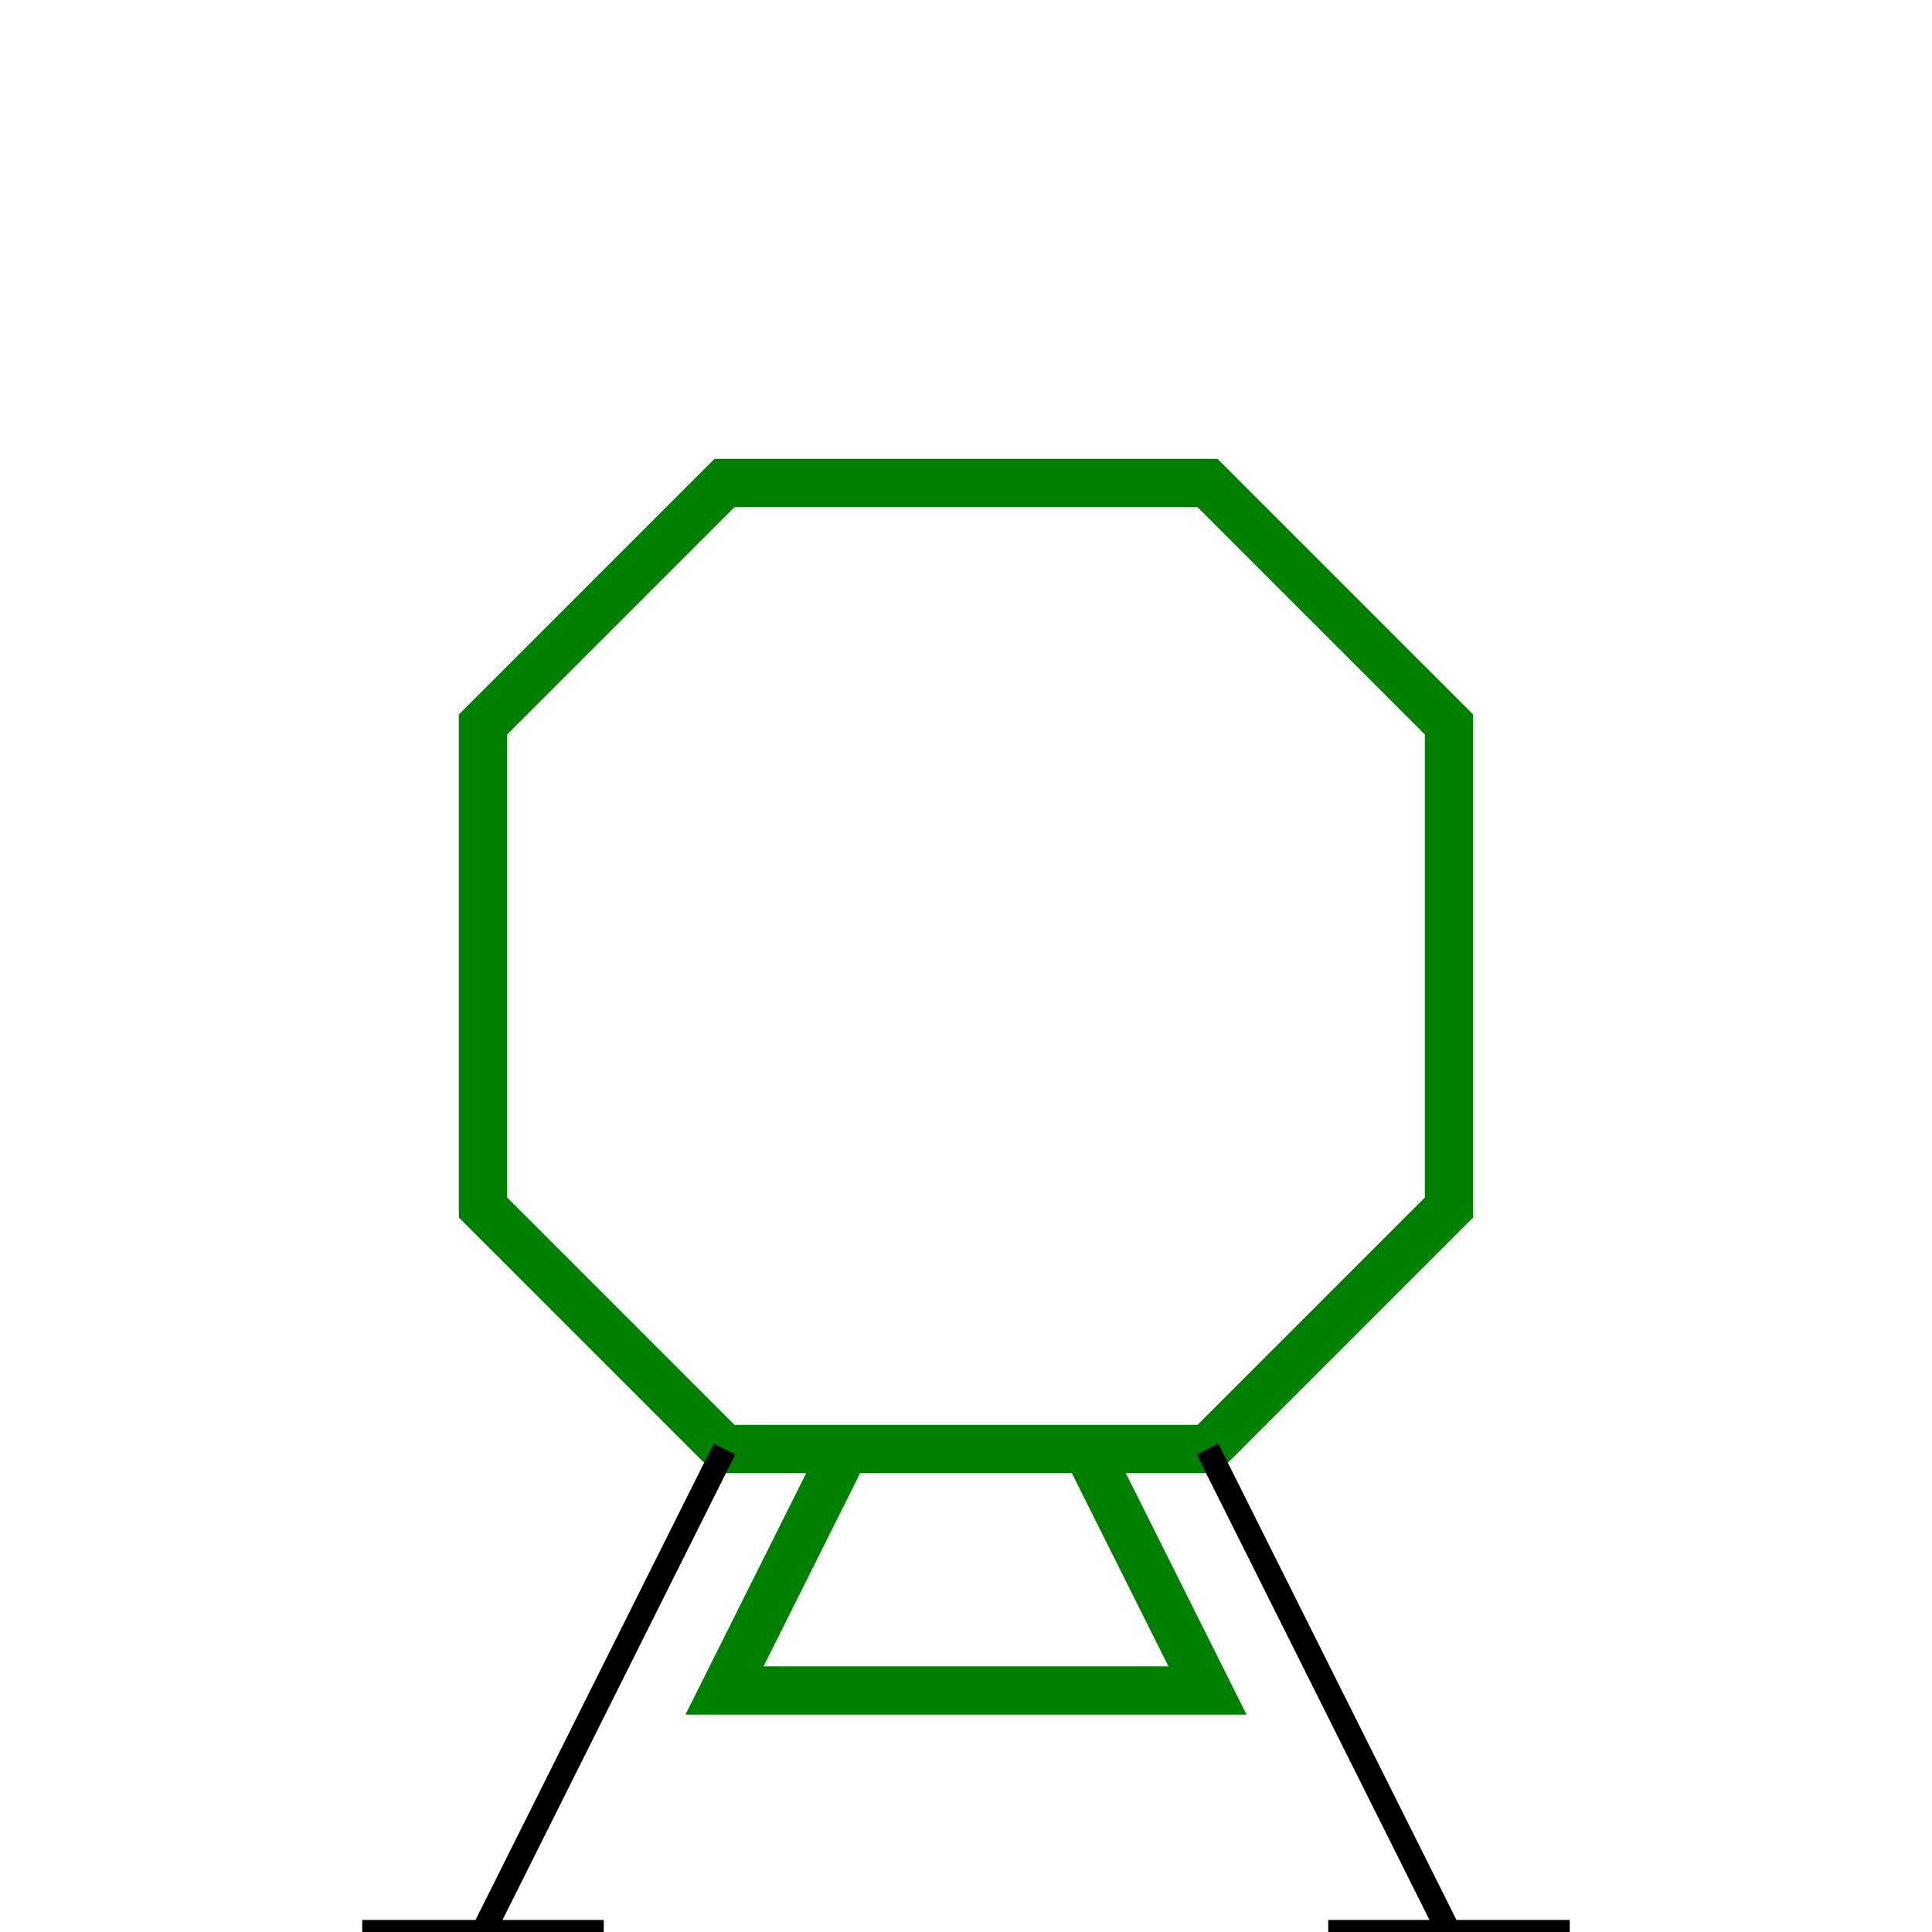
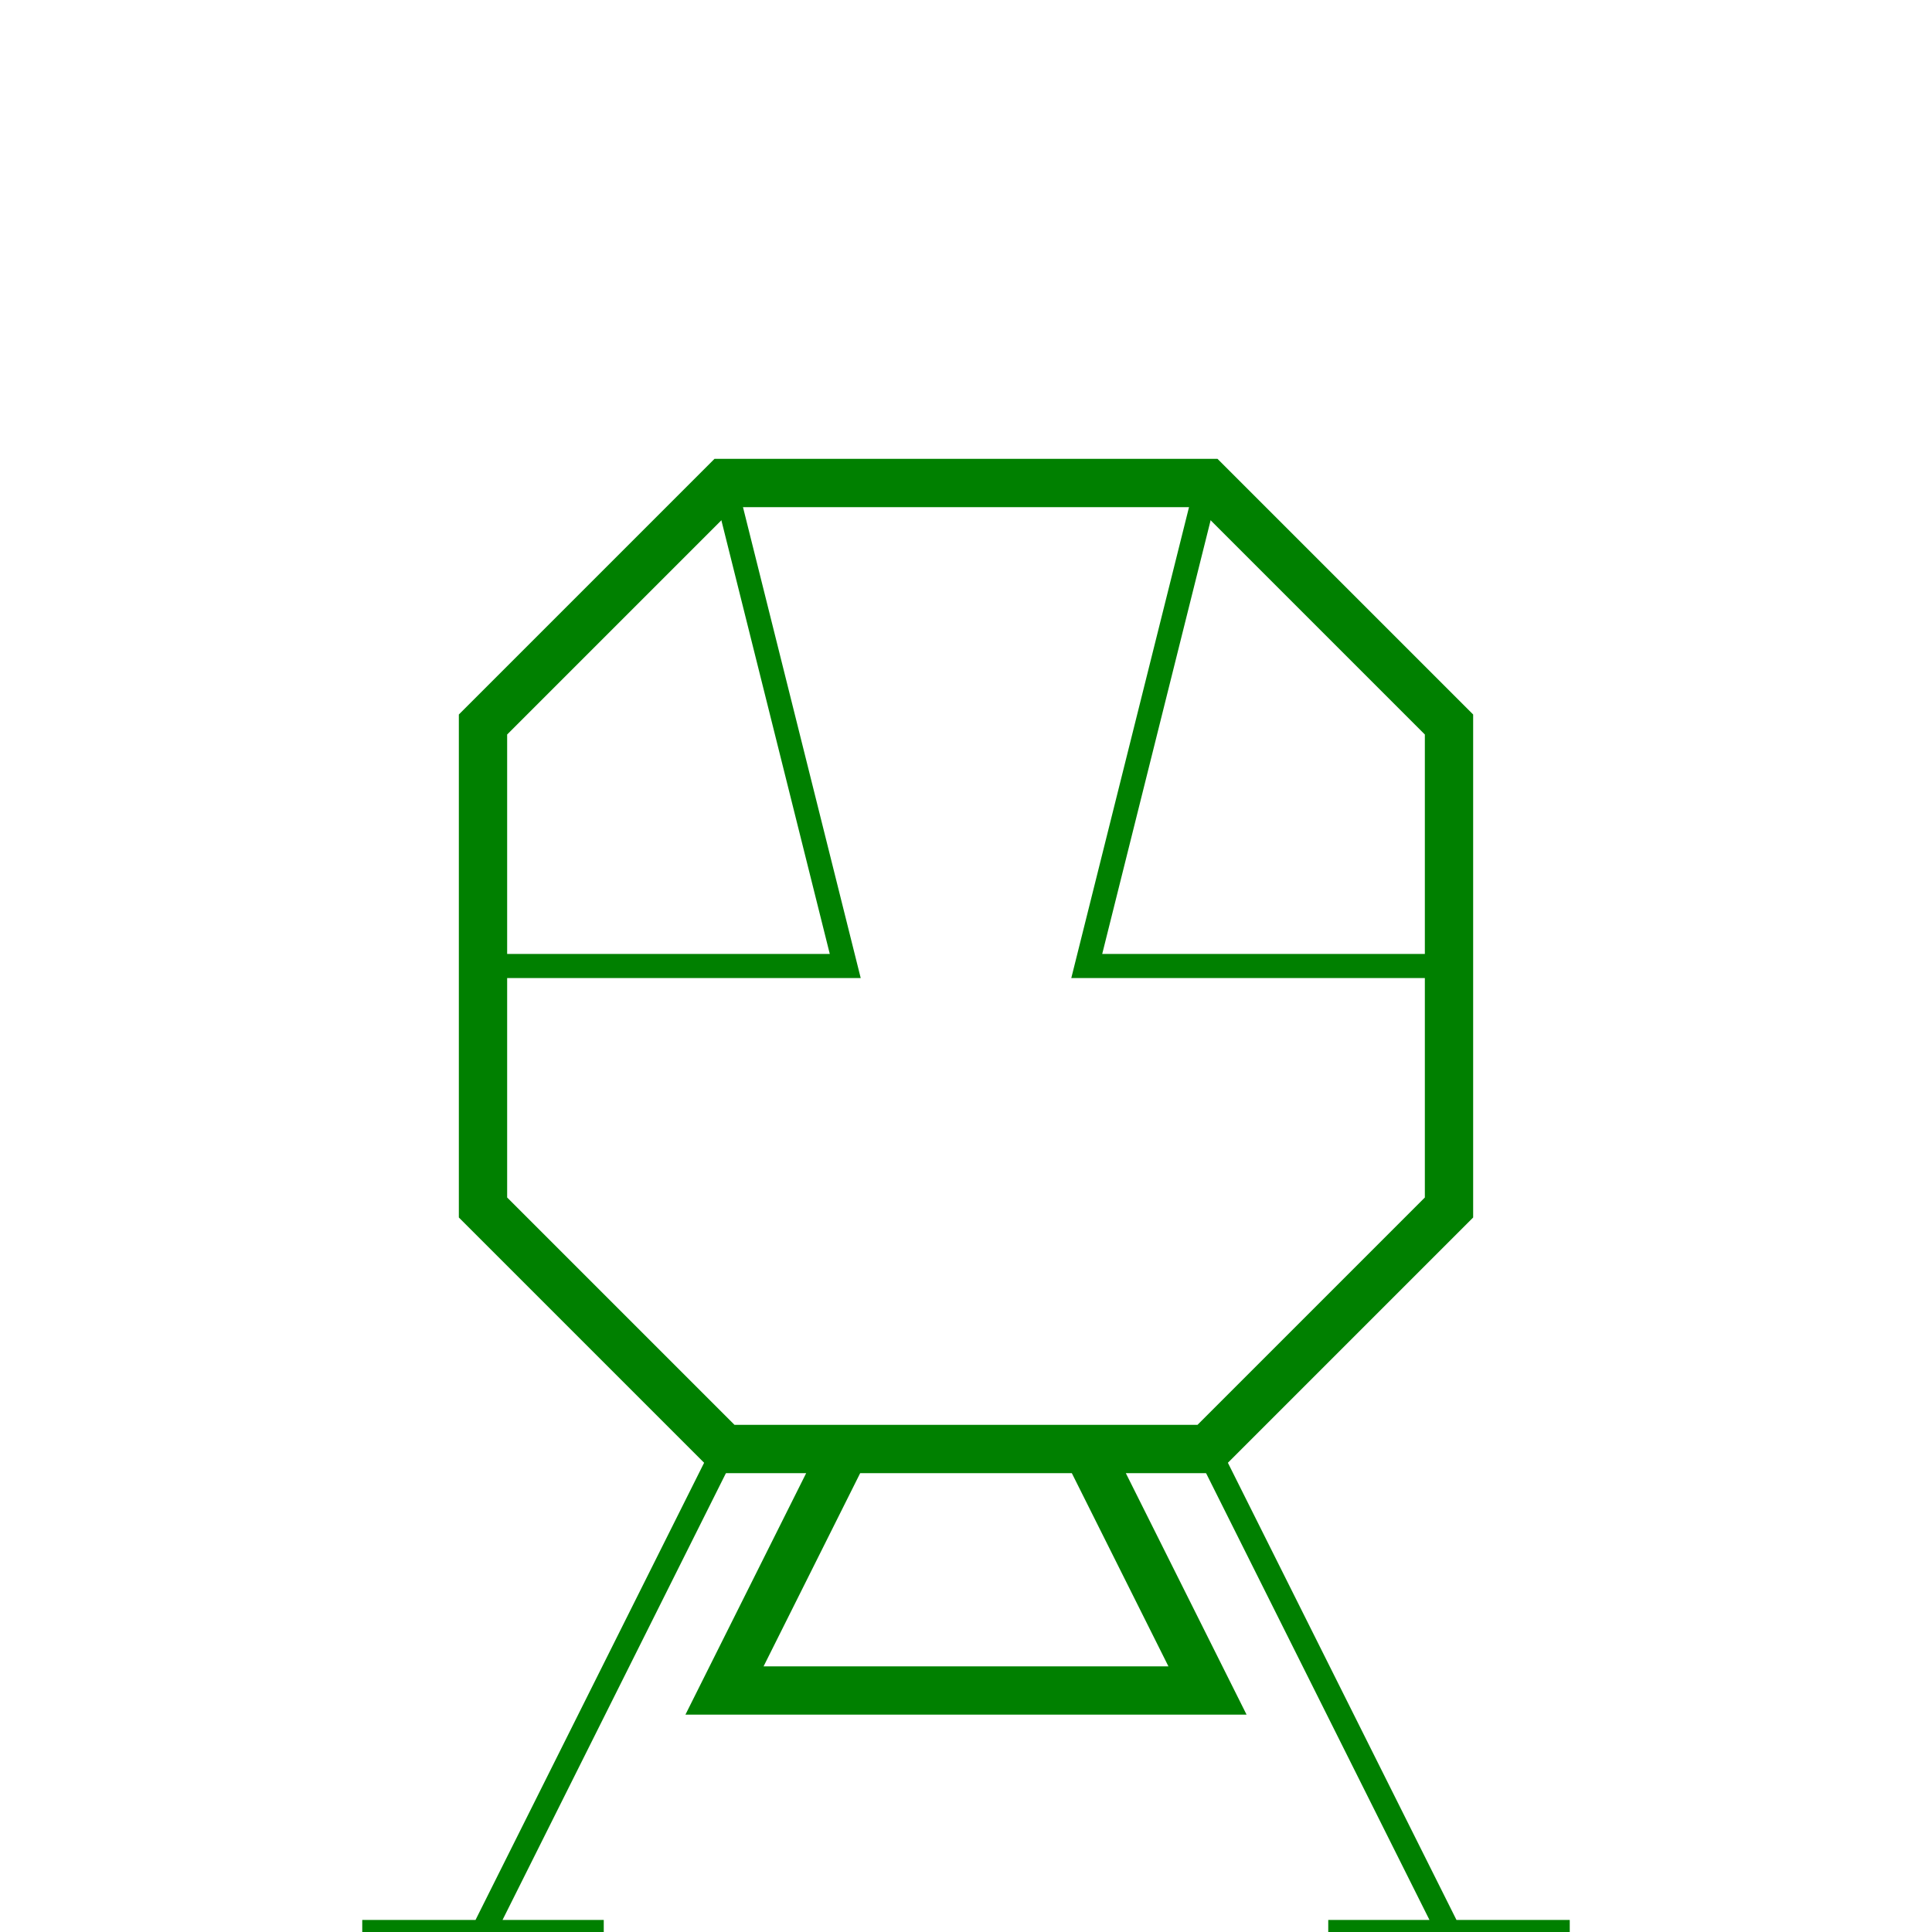
<svg xmlns="http://www.w3.org/2000/svg" width="50" height="50" viewBox="-30 -40 60 80">
  <polygon fill="none" stroke="green" stroke-width="2" points="                    0,-20 10,-20 20,-10 20,10 10,20                     5,20 10,30 -10,30 -5,20 5,20                    -10,20 -20,10 -20,-10 -10,-20 0,-20                     " />
-   <polyline stroke="black" stroke-width="1" points="10,20 20,40 15,40 25,40 20,40 10,20" />
-   <polyline stroke="black" stroke-width="1" points="-10,20 -20,40 -15,40 -25,40 -20,40 -10,20" />
+   <polyline stroke="green" stroke-width="1" points="10,20 20,40 15,40 25,40 20,40 10,20" />
+   <polyline stroke="green" stroke-width="1" points="-10,20 -20,40 -15,40 -25,40 -20,40 -10,20" />
+   <polyline stroke="green" stroke-width="1" fill="none" points="-10,-20 -5,-0 -20,0" />
+   <polyline stroke="green" stroke-width="1" fill="none" points="10,-20 5,-0 20,0" />
</svg>
